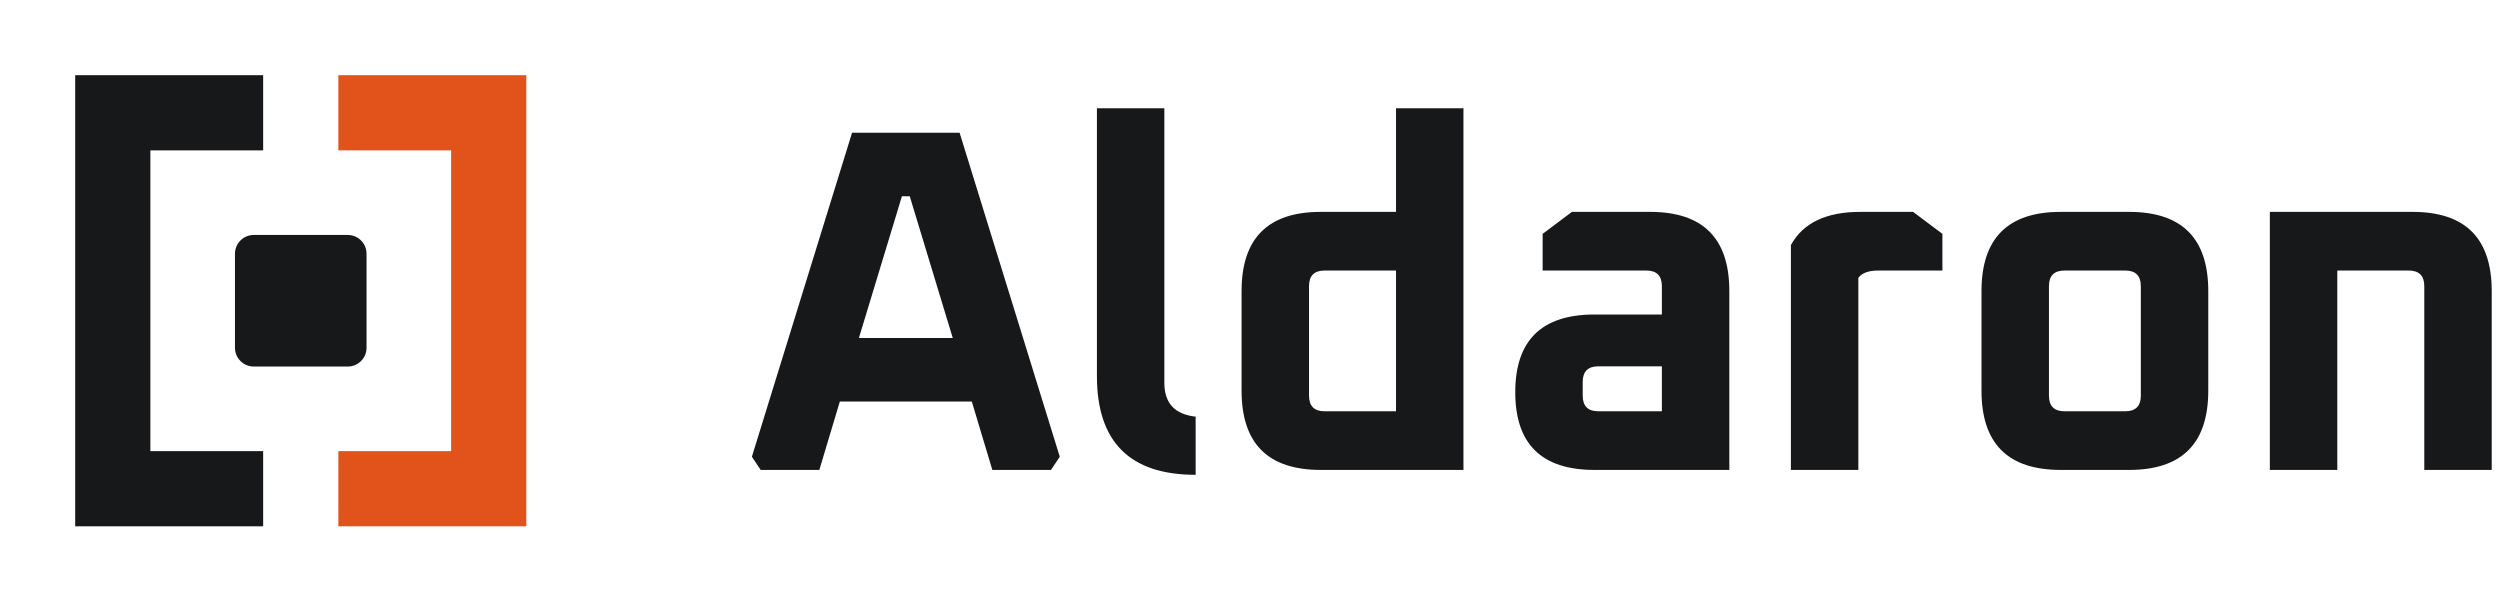
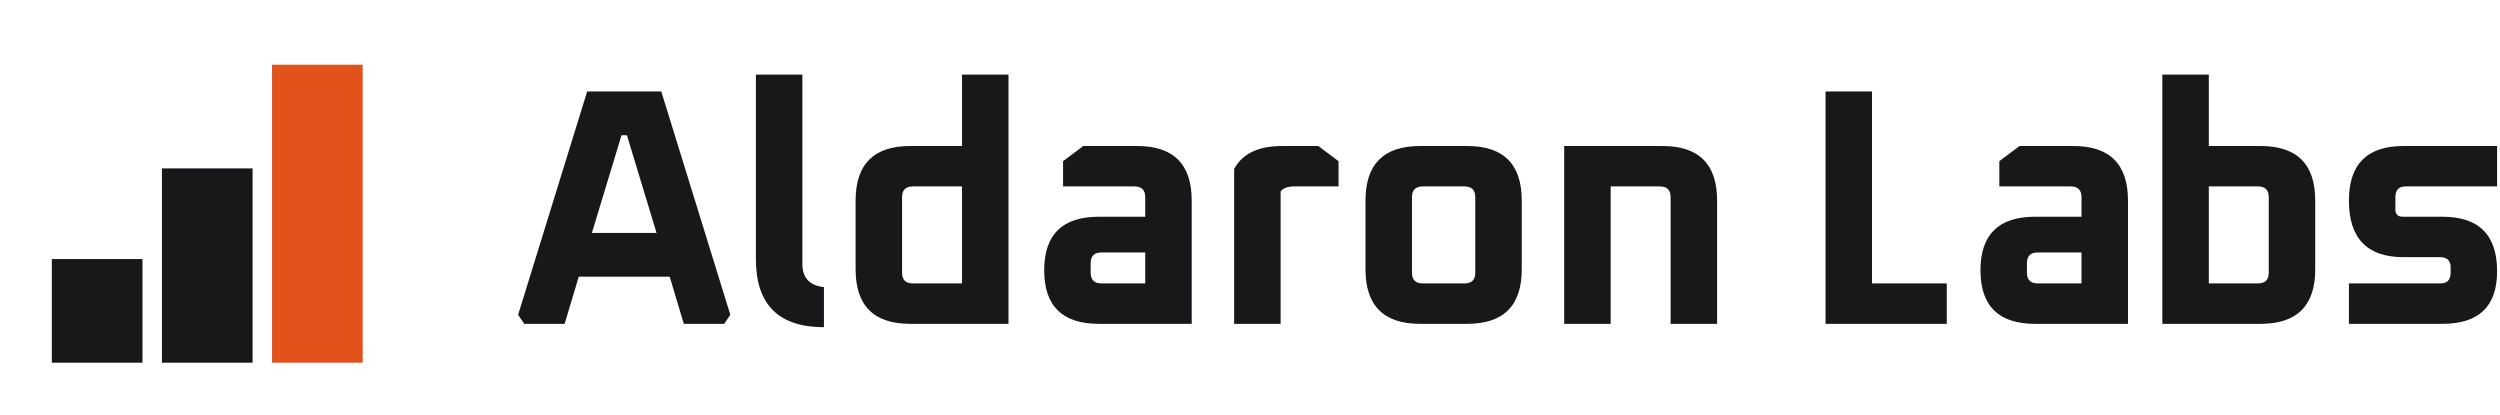
- <svg xmlns="http://www.w3.org/2000/svg" viewBox="0 0 133 32" width="133" height="32" role="img" aria-label="Aldaron">
+ <svg xmlns="http://www.w3.org/2000/svg" viewBox="0 0 193 32" role="img" aria-label="Aldaron Labs">
  <g>
-     <path fill="#17181A" d="M4 4h10v4H8v16h6v4H4z" />
-     <rect fill="#17181A" x="12.5" y="12.5" width="7" height="7" rx="1" />
-     <path fill="#E2531B" d="M28 4H18v4h6v16h-6v4h10z" />
+     <rect fill="#17181A" x="4" y="20" width="7" height="8" />
+     <rect fill="#17181A" x="12.5" y="13" width="7" height="15" />
+     <rect fill="#E2531B" x="21" y="5" width="7" height="23" />
  </g>
-   <path fill="#17181A" transform="translate(40 25) scale(.26) translate(-1.8 0)" d="M3.6 0L1.8-2.7L22.3-69L44.3-69L64.8-2.7L63 0L51 0L46.8-14L19.8-14L15.6 0L3.6 0ZM32.5-56L23.7-27L42.9-27L34.1-56L32.5-56ZM72.4-19.2L72.4-19.2L72.4-74L86.2-74L86.2-17.8Q86.2-11.6 92.6-10.9L92.6-10.9L92.6 1Q72.4 1 72.4-19.2ZM102.0-16.2L102.0-16.2L102.0-36.6Q102.0-52.8 118.2-52.8L118.2-52.8L133.6-52.8L133.6-74L147.4-74L147.4 0L118.2 0Q102.0 0 102.0-16.2ZM115.8-37.6L115.8-15.2Q115.8-12 119.0-12L119.0-12L133.6-12L133.6-40.8L119.0-40.8Q115.8-40.8 115.8-37.6L115.8-37.6ZM201.8 0L174.2 0Q158.0 0 158.0-15.9Q158.0-31.8 174.2-31.8L174.2-31.8L188.0-31.8L188.0-37.6Q188.0-40.8 184.8-40.8L184.8-40.8L163.6-40.8L163.6-48.3L169.6-52.8L185.6-52.8Q201.8-52.8 201.8-36.6L201.8-36.6L201.8 0ZM171.8-18L171.8-15.2Q171.8-12 175.0-12L175.0-12L188.0-12L188.0-21.2L175.0-21.2Q171.8-21.2 171.8-18L171.8-18ZM228.2 0L214.4 0L214.4-46Q218.1-52.8 228.6-52.8L228.6-52.8L239.4-52.8L245.4-48.3L245.4-40.8L232.3-40.8Q229.3-40.8 228.2-39.3L228.2-39.3L228.2 0ZM253.4-16.2L253.4-16.2L253.4-36.6Q253.4-52.8 269.6-52.8L269.6-52.8L283.6-52.8Q299.8-52.8 299.8-36.6L299.8-36.6L299.8-16.2Q299.8 0 283.6 0L283.6 0L269.6 0Q253.4 0 253.4-16.2ZM267.2-37.6L267.2-15.2Q267.2-12 270.4-12L270.4-12L282.8-12Q286-12 286-15.2L286-15.2L286-37.6Q286-40.8 282.8-40.8L282.8-40.8L270.4-40.8Q267.2-40.8 267.2-37.6L267.2-37.6ZM326.2 0L312.4 0L312.4-52.8L341.6-52.8Q357.8-52.8 357.8-36.6L357.8-36.6L357.8 0L344.0 0L344.0-37.6Q344.0-40.8 340.8-40.8L340.8-40.8L326.2-40.8L326.2 0Z" />
+   <path fill="#17181A" transform="translate(40 25) scale(.26) translate(-1.8 0)" d="M3.6 0L1.8-2.7L22.3-69L44.3-69L64.8-2.7L63 0L51 0L46.8-14L19.8-14L15.6 0L3.6 0ZM32.5-56L23.7-27L42.9-27L34.1-56L32.5-56ZM72.4-19.2L72.4-19.2L72.4-74L86.2-74L86.2-17.8Q86.2-11.6 92.6-10.9L92.6-10.9L92.6 1Q72.4 1 72.4-19.2ZM102.0-16.2L102.0-16.2L102.0-36.6Q102.0-52.8 118.2-52.8L118.2-52.8L133.6-52.8L133.6-74L147.4-74L147.4 0L118.2 0Q102.0 0 102.0-16.2ZM115.8-37.6L115.8-15.2Q115.8-12 119.0-12L119.0-12L133.6-12L133.6-40.8L119.0-40.8Q115.8-40.8 115.8-37.6L115.8-37.6ZM201.8 0L174.2 0Q158.0 0 158.0-15.9Q158.0-31.8 174.2-31.8L174.2-31.8L188.0-31.8L188.0-37.6Q188.0-40.8 184.8-40.8L184.8-40.8L163.6-40.8L163.6-48.3L169.6-52.8L185.6-52.8Q201.8-52.8 201.8-36.6L201.8-36.6L201.8 0ZM171.8-18L171.8-15.2Q171.8-12 175.0-12L175.0-12L188.0-12L188.0-21.2L175.0-21.2Q171.8-21.2 171.8-18L171.8-18ZM228.2 0L214.4 0L214.4-46Q218.1-52.8 228.6-52.8L228.6-52.8L239.4-52.8L245.4-48.3L245.4-40.8L232.3-40.8Q229.3-40.8 228.2-39.3L228.2-39.3L228.2 0ZM253.4-16.2L253.4-16.2L253.4-36.6Q253.4-52.8 269.6-52.8L269.6-52.8L283.6-52.8Q299.8-52.8 299.8-36.6L299.8-36.6L299.8-16.2Q299.8 0 283.6 0L283.6 0L269.6 0Q253.4 0 253.4-16.2ZM267.2-37.6L267.2-15.2Q267.2-12 270.4-12L270.4-12L282.8-12Q286-12 286-15.2L286-15.2L286-37.6Q286-40.8 282.8-40.8L282.8-40.8L270.4-40.8Q267.2-40.8 267.2-37.6L267.2-37.6ZM326.2 0L312.4 0L312.4-52.8L341.6-52.8Q357.8-52.8 357.8-36.6L357.8-36.6L357.8 0L344.0 0L344.0-37.6Q344.0-40.8 340.8-40.8L340.8-40.8L326.2-40.8L326.2 0ZM390 0L390-69L403.8-69L403.8-12L426-12L426 0ZM479.8 0L452.2 0Q436 0 436 -15.9Q436 -31.8 452.2 -31.8L452.2 -31.8L466 -31.8L466 -37.6Q466 -40.8 462.8 -40.8L462.8 -40.8L441.6 -40.8L441.6 -48.3L447.6 -52.8L463.6 -52.8Q479.8 -52.8 479.8 -36.6L479.8 -36.6L479.8 0ZM449.8 -18L449.8 -15.2Q449.8 -12 453 -12L453 -12L466 -12L466 -21.2L453 -21.2Q449.8 -21.2 449.8 -18L449.8 -18ZM535.4 -16.2L535.4 -16.2L535.4 -36.6Q535.4 -52.8 519.2 -52.8L519.2 -52.8L503.8 -52.8L503.8 -74L490 -74L490 0L519.2 0Q535.4 0 535.4 -16.2ZM521.6 -37.6L521.6 -15.2Q521.6 -12 518.4 -12L518.4 -12L503.8 -12L503.8 -40.8L518.4 -40.8Q521.6 -40.8 521.6 -37.6L521.6 -37.6ZM545.4 -36.6Q545.4 -52.8 561.6 -52.8L589.4 -52.8L589.4 -40.8L562.2 -40.8Q559.2 -40.8 559.2 -37.6L559.2 -34Q559.2 -31.8 561.4 -31.8L573.2 -31.8Q589.4 -31.8 589.4 -15.6Q589.4 0 573.2 0L545.4 0L545.4 -12L572.6 -12Q575.6 -12 575.6 -15.2L575.6 -16.8Q575.6 -19.8 572.4 -19.8L561.6 -19.8Q545.4 -19.8 545.4 -36.6Z" />
</svg>
